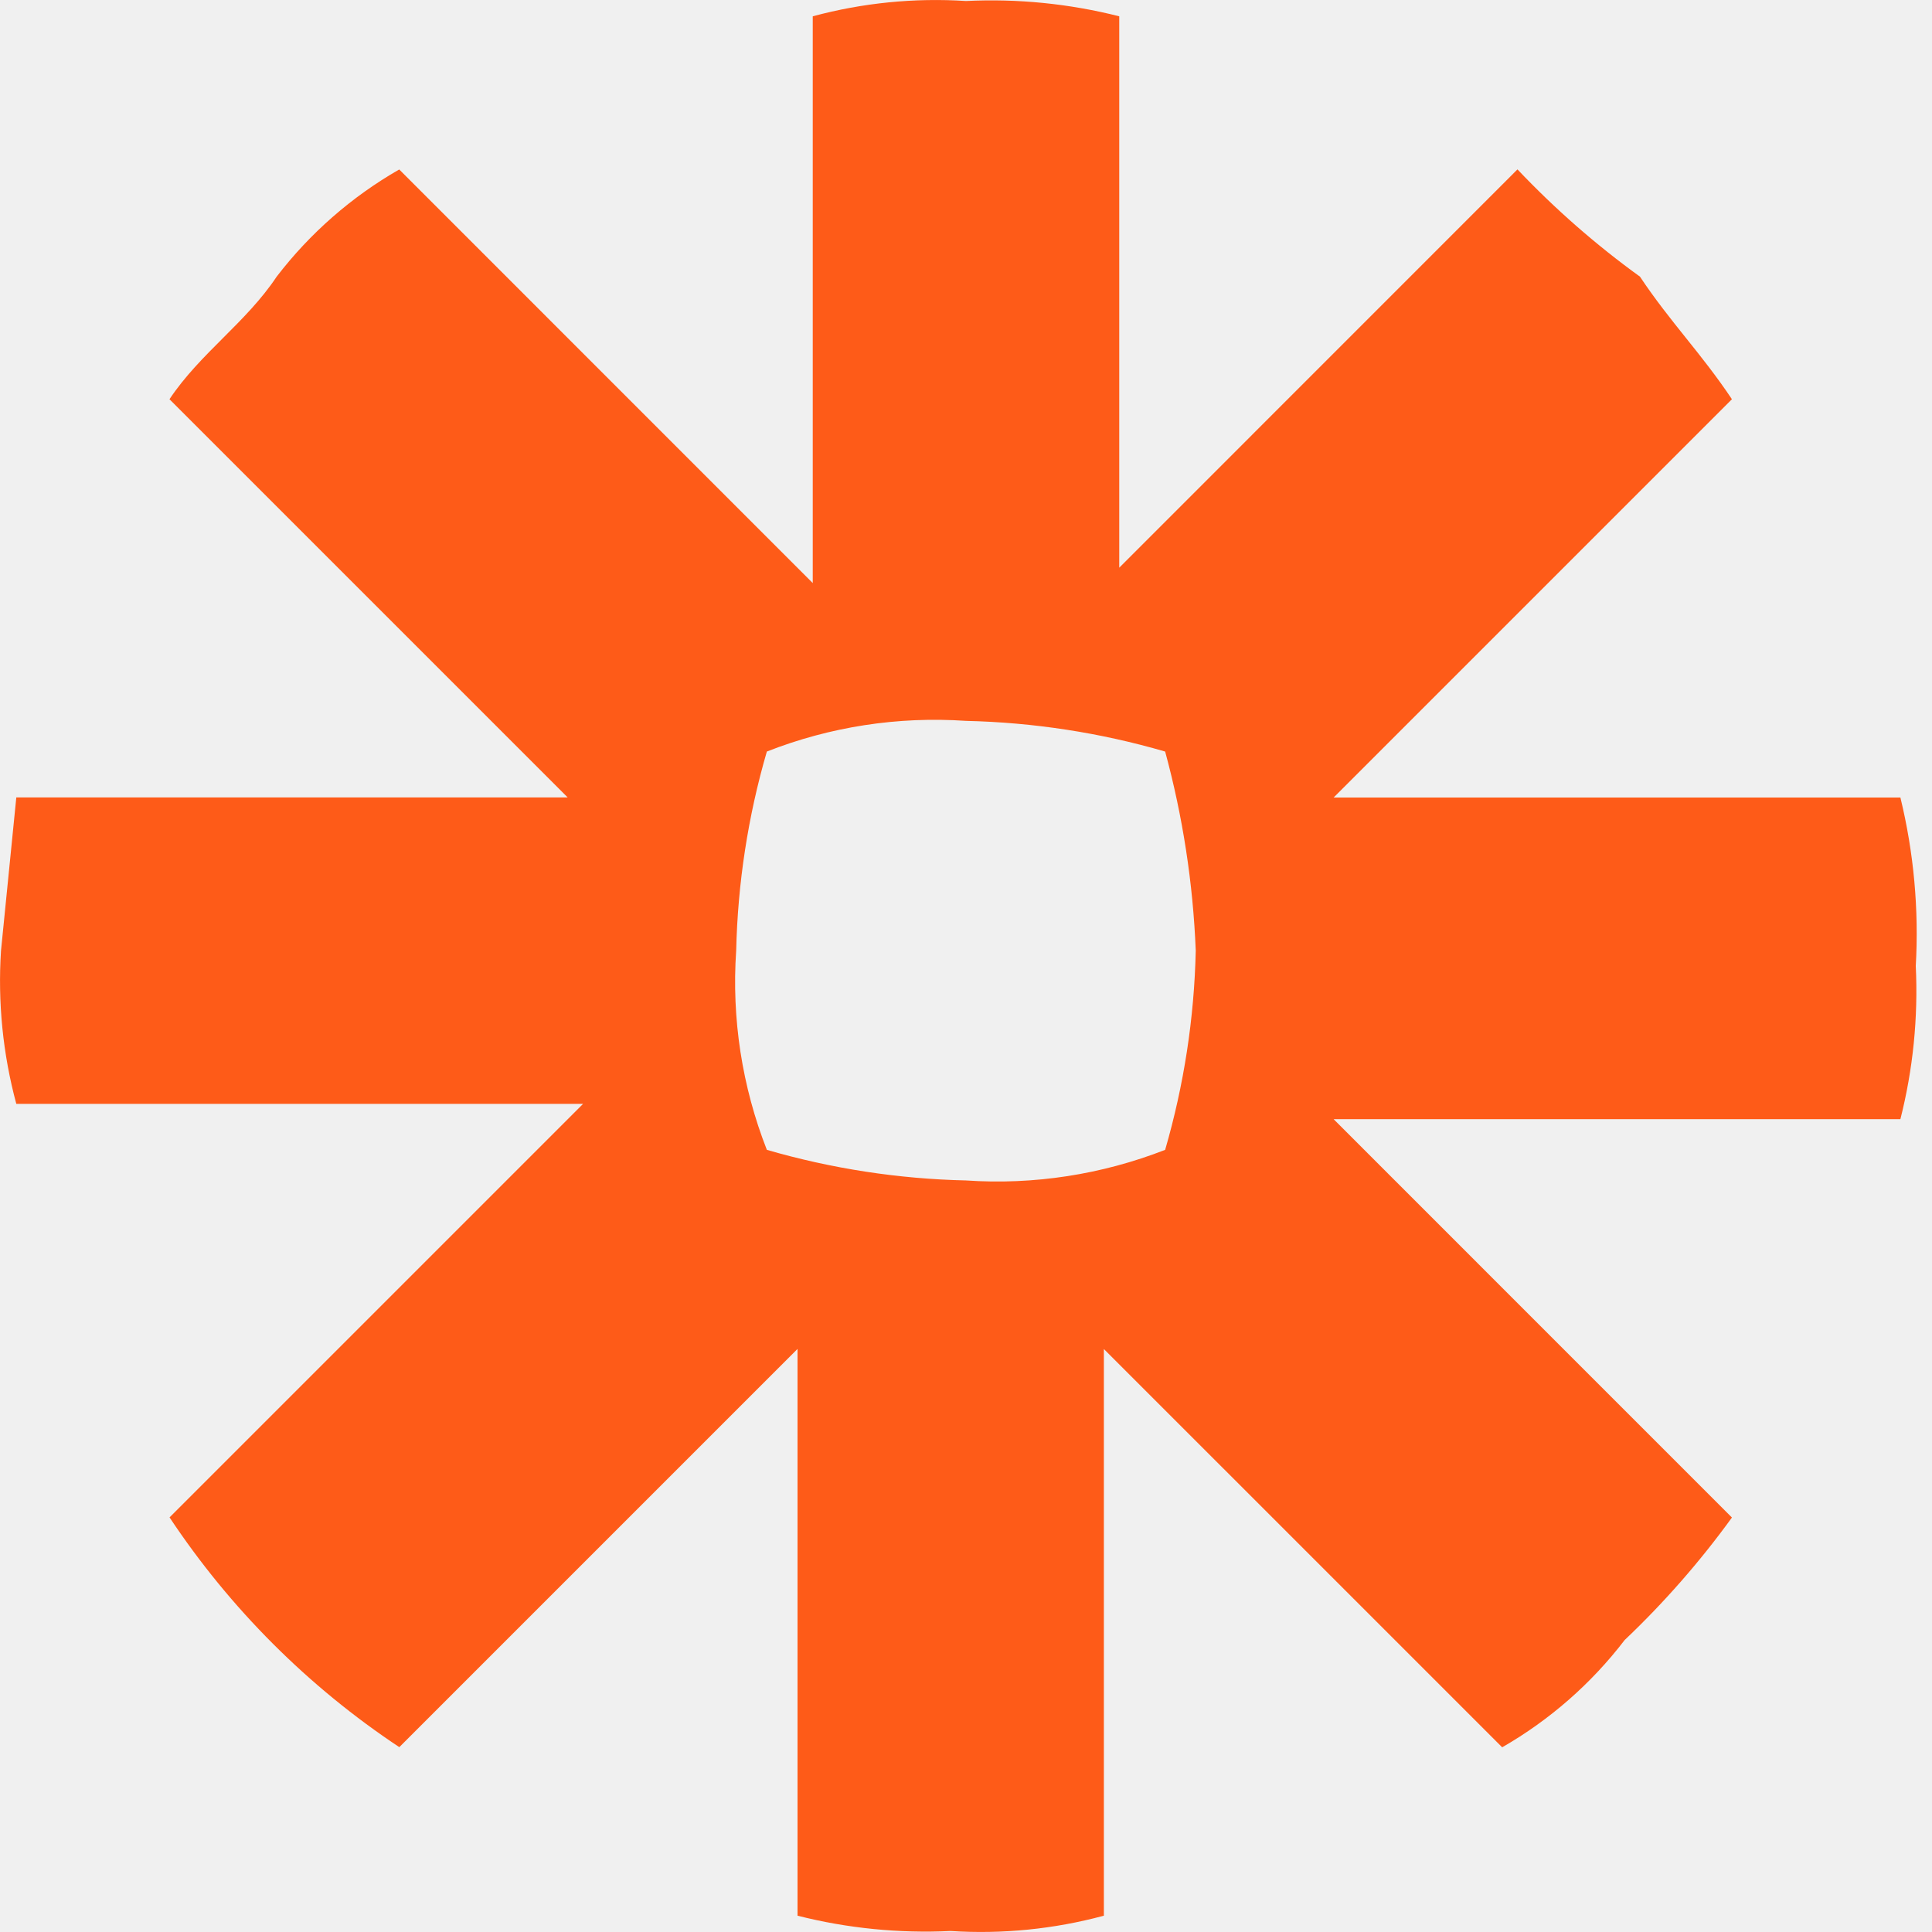
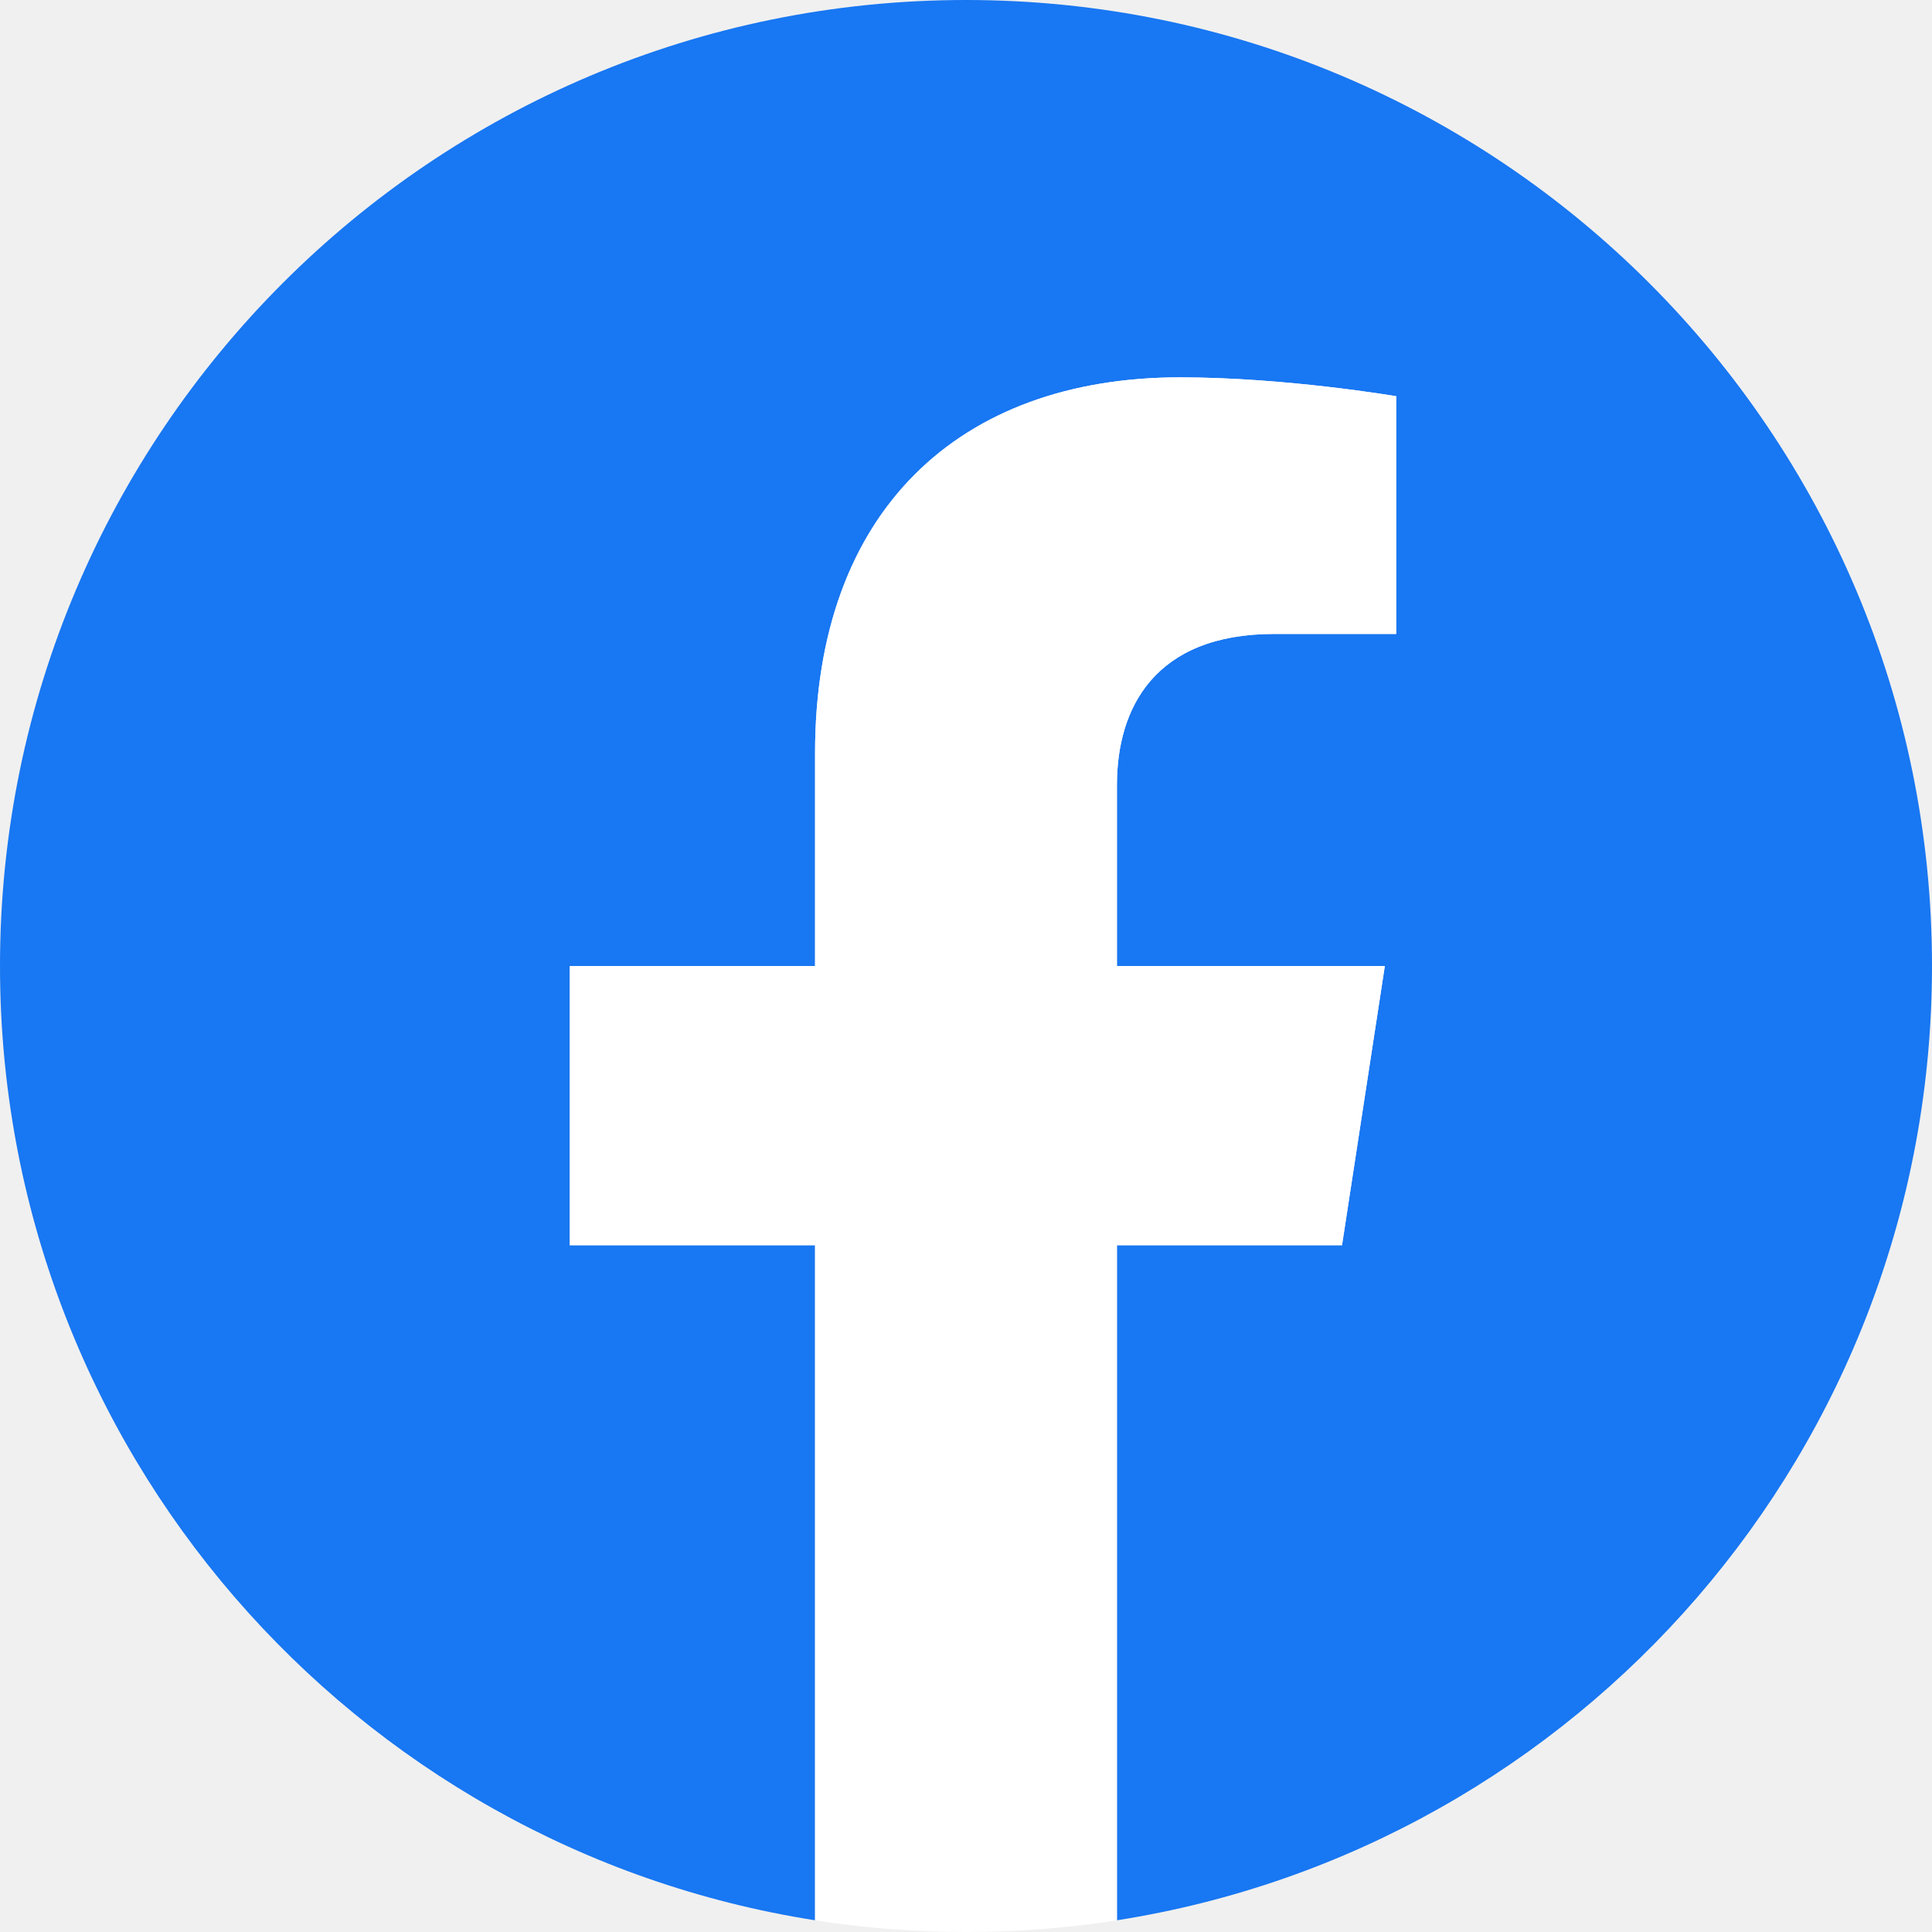
- <svg xmlns="http://www.w3.org/2000/svg" width="25" height="25" fill="none">
-   <path fill="#FF4A00" d="M24.591 10.32h-7.334l5.154-5.154c-.397-.595-.793-.991-1.19-1.586a11.335 11.335 0 0 1-1.585-1.388l-5.153 5.154V.211A6.739 6.739 0 0 0 12.5.013a6.105 6.105 0 0 0-1.983.198v7.334L5.166 2.193A5.352 5.352 0 0 0 3.58 3.58c-.396.595-.99.991-1.387 1.586l5.153 5.153H.211l-.198 1.983a6.105 6.105 0 0 0 .198 1.982h7.334l-5.351 5.351a10.623 10.623 0 0 0 2.973 2.973l5.153-5.153v7.334c.647.164 1.316.23 1.982.198a6.106 6.106 0 0 0 1.982-.198v-7.333l5.154 5.154a5.352 5.352 0 0 0 1.585-1.388c.51-.484.975-1.015 1.388-1.585l-5.154-5.155h7.334c.164-.647.231-1.315.199-1.982a7.432 7.432 0 0 0-.199-2.18Zm-9.118 1.982a10.05 10.05 0 0 1-.396 2.577c-.82.32-1.7.456-2.577.396a10.05 10.05 0 0 1-2.577-.396 5.947 5.947 0 0 1-.397-2.577c.02-.873.153-1.74.397-2.577.819-.322 1.699-.457 2.577-.397.872.02 1.739.153 2.577.397a11.6 11.6 0 0 1 .396 2.577Z" opacity=".9" />
+ <svg xmlns="http://www.w3.org/2000/svg" width="48" height="48" viewBox="0 0 48 48" fill="none">
+   <path d="M48 24C48 10.744 37.256 0 24 0C10.744 0 0 10.744 0 24C0 35.981 8.775 45.909 20.25 47.709V30.938H14.156V24H20.25V18.712C20.25 12.698 23.831 9.375 29.316 9.375C31.941 9.375 34.688 9.844 34.688 9.844V15.75H31.659C28.678 15.75 27.75 17.602 27.75 19.5V24H34.406L33.342 30.938H27.75V47.709C39.225 45.909 48 35.981 48 24Z" fill="#1877F2" />
+   <path d="M33.342 30.938L34.406 24H27.75V19.5C27.75 17.602 28.678 15.75 31.659 15.75H34.688V9.844C34.688 9.844 31.941 9.375 29.316 9.375C23.831 9.375 20.25 12.698 20.25 18.712V24H14.156V30.938H20.25V47.709C21.473 47.902 22.725 48 24 48C25.275 48 26.527 47.902 27.75 47.709V30.938H33.342Z" fill="white" />
</svg>
